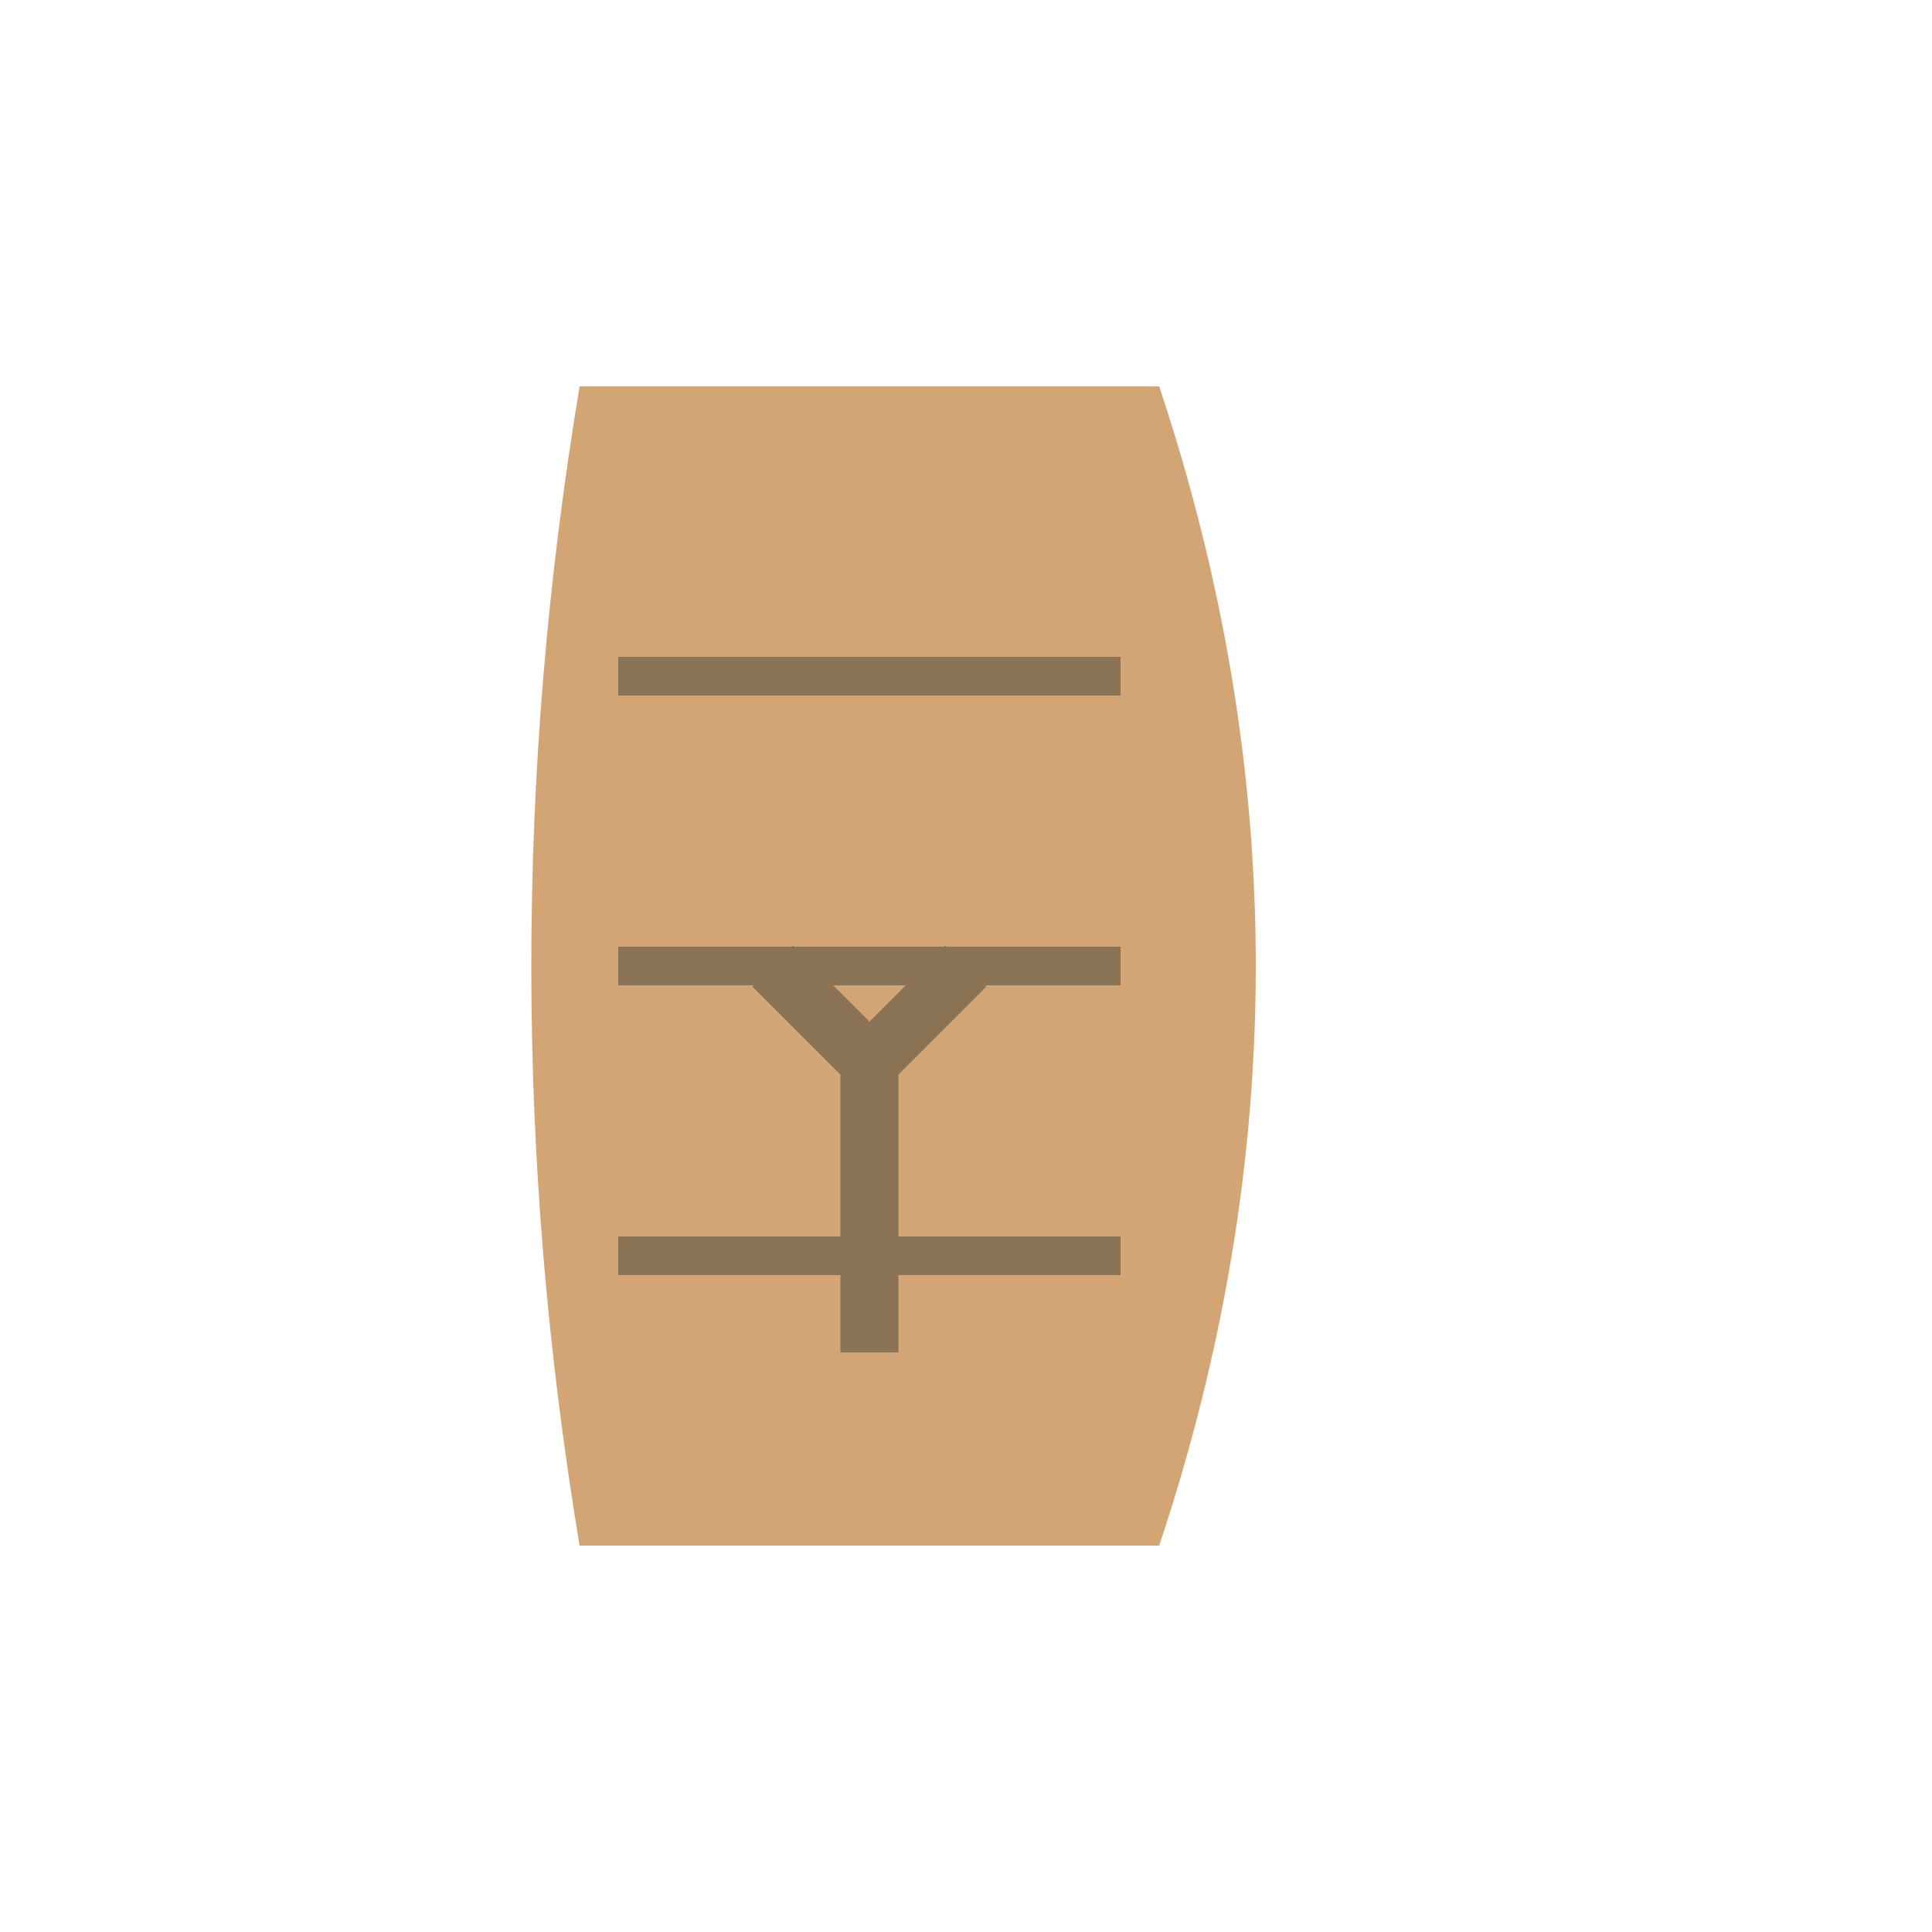
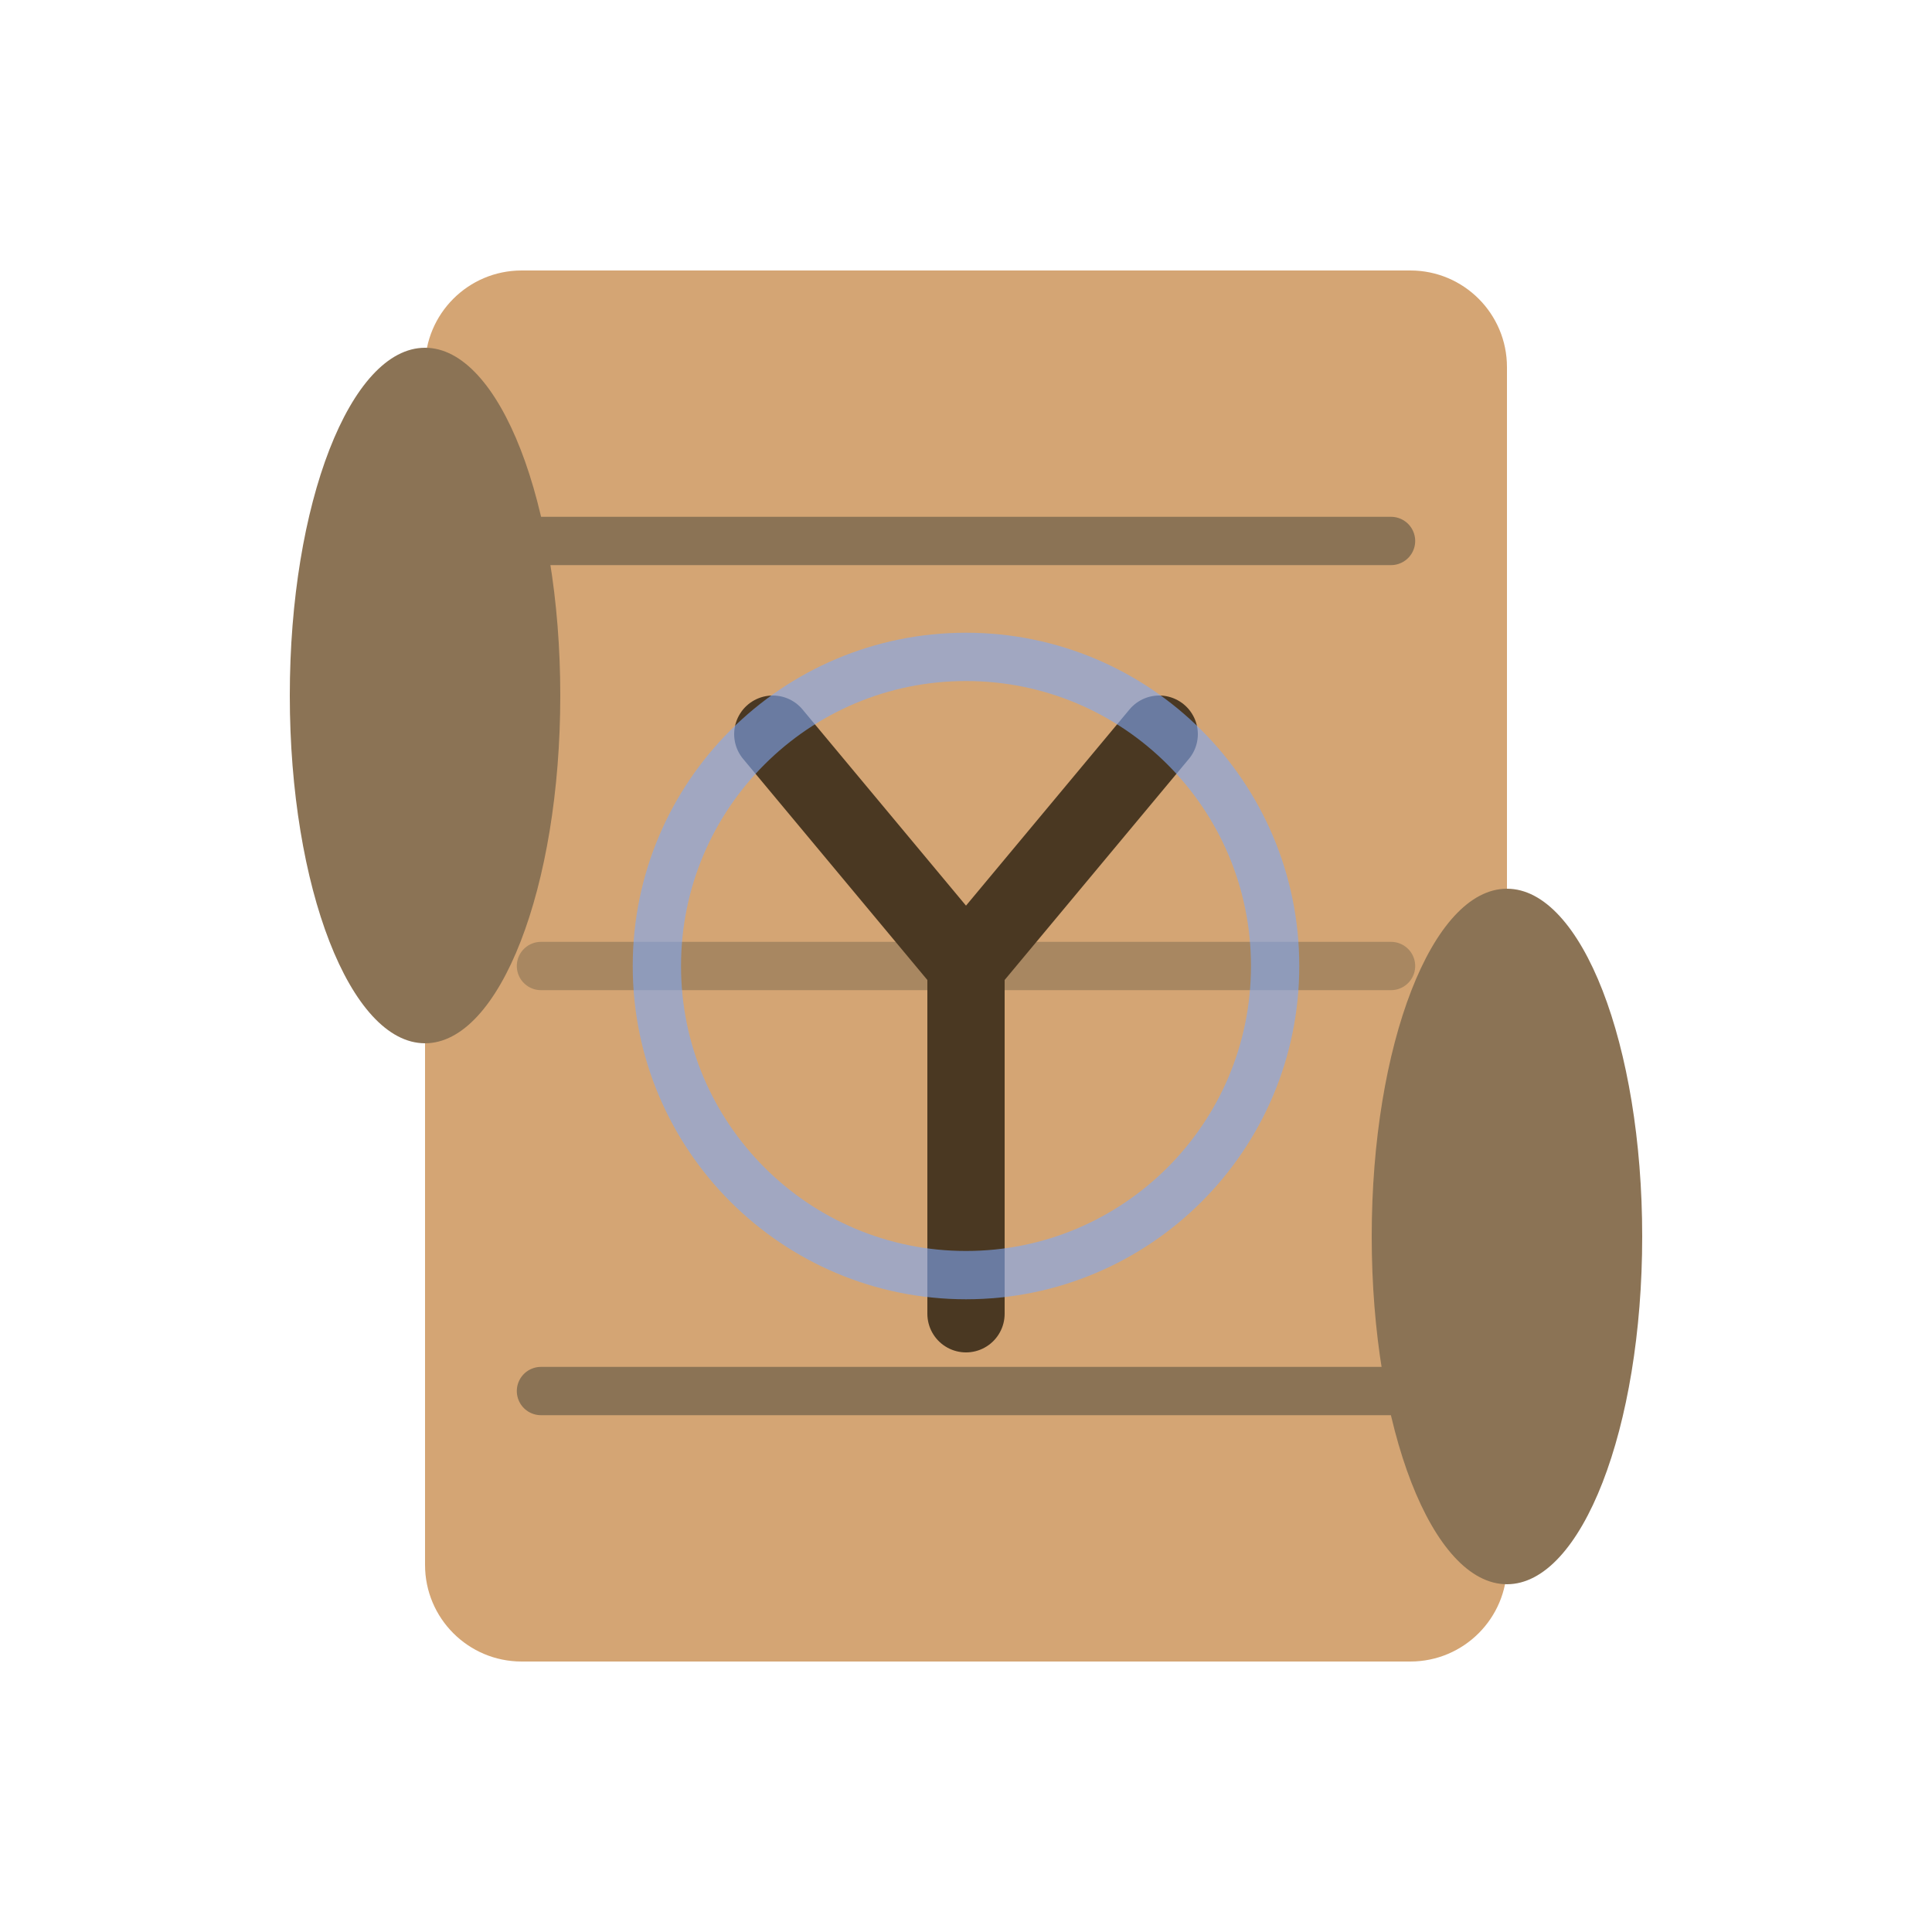
<svg xmlns="http://www.w3.org/2000/svg" viewBox="0 0 100 100">
-   <g id="chronos-simple">
-     <path fill="#d4a574" d="M30,20 L60,20 Q70,50 60,80 L30,80 Q25,50 30,20Z" />
-     <line x1="32" y1="35" x2="58" y2="35" stroke="#8b7355" stroke-width="2" />
-     <line x1="32" y1="50" x2="58" y2="50" stroke="#8b7355" stroke-width="2" />
-     <line x1="32" y1="65" x2="58" y2="65" stroke="#8b7355" stroke-width="2" />
-     <path stroke="#8b7355" stroke-width="3" fill="none" d="M45,70 L45,55 L40,50 M45,55 L50,50" />
-   </g>
+   <rect x="22" y="14" width="56" height="72" rx="5" fill="#d4a574" />
+   <ellipse cx="22" cy="36" rx="7" ry="18" fill="#8b7355" />
+   <ellipse cx="78" cy="64" rx="7" ry="18" fill="#8b7355" />
+   <line x1="28" y1="28" x2="72" y2="28" stroke="#8b7355" stroke-width="2.5" stroke-linecap="round" />
+   <line x1="28" y1="50" x2="72" y2="50" stroke="#8b7355" stroke-width="2.5" stroke-linecap="round" opacity="0.6" />
+   <line x1="28" y1="72" x2="72" y2="72" stroke="#8b7355" stroke-width="2.5" stroke-linecap="round" />
+   <path d="M50,68 L50,50 L40,38 M50,50 L60,38" stroke="#4a3822" stroke-width="4" fill="none" stroke-linecap="round" stroke-linejoin="round" />
+   <circle cx="50" cy="50" r="16" fill="none" stroke="#7fa9f5" stroke-width="2.5" opacity="0.6" />
</svg>
